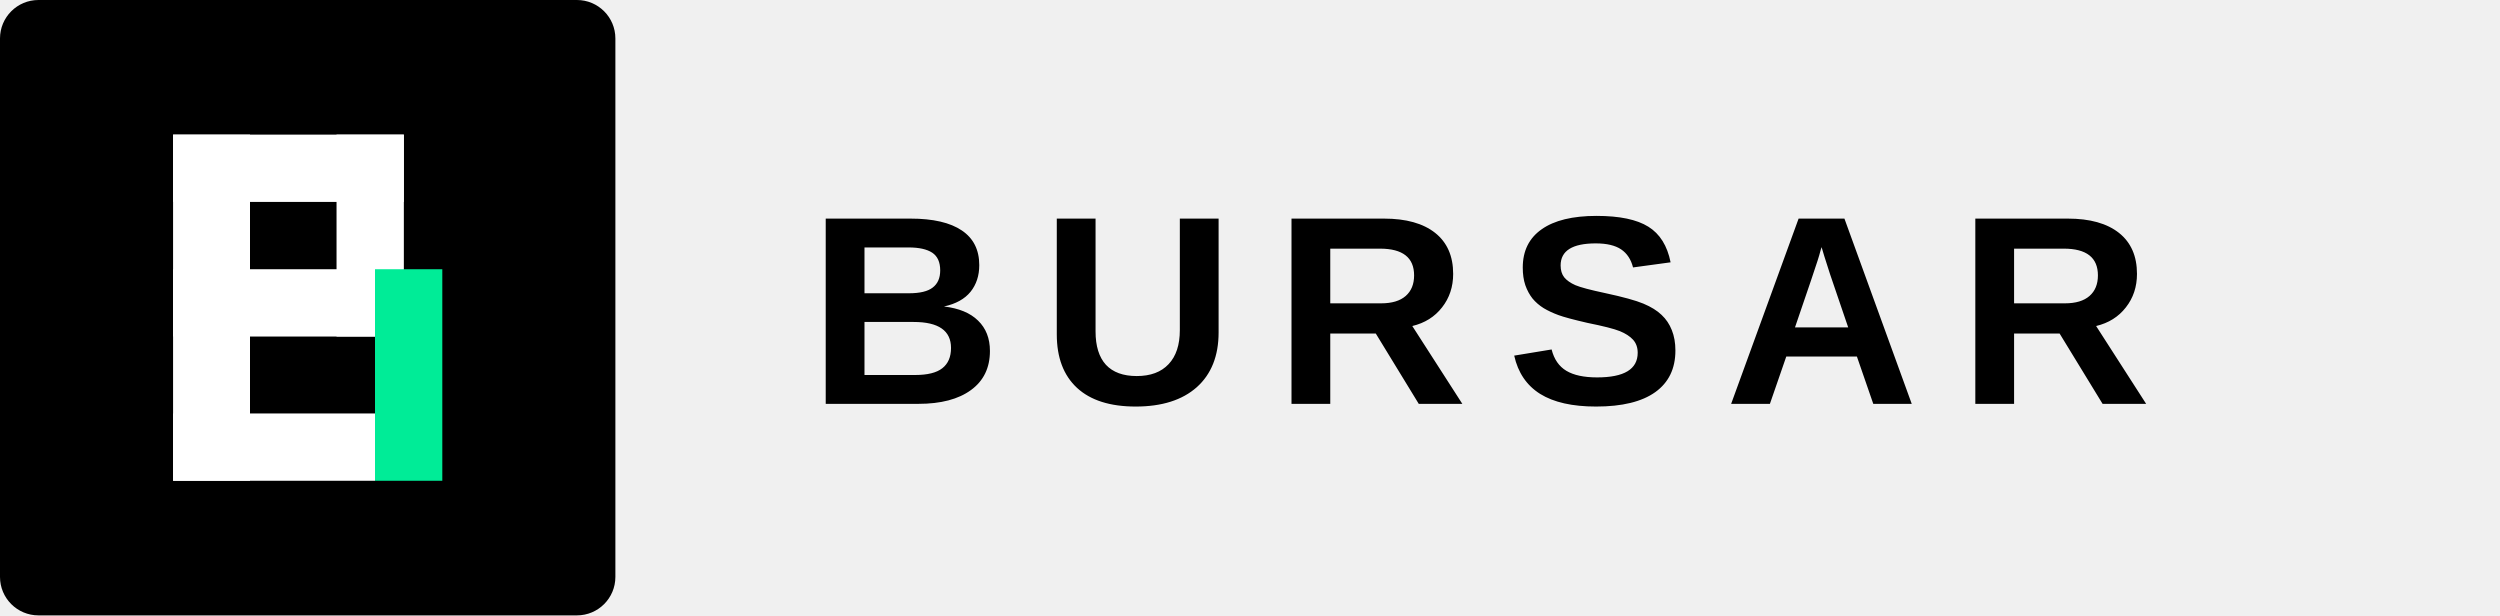
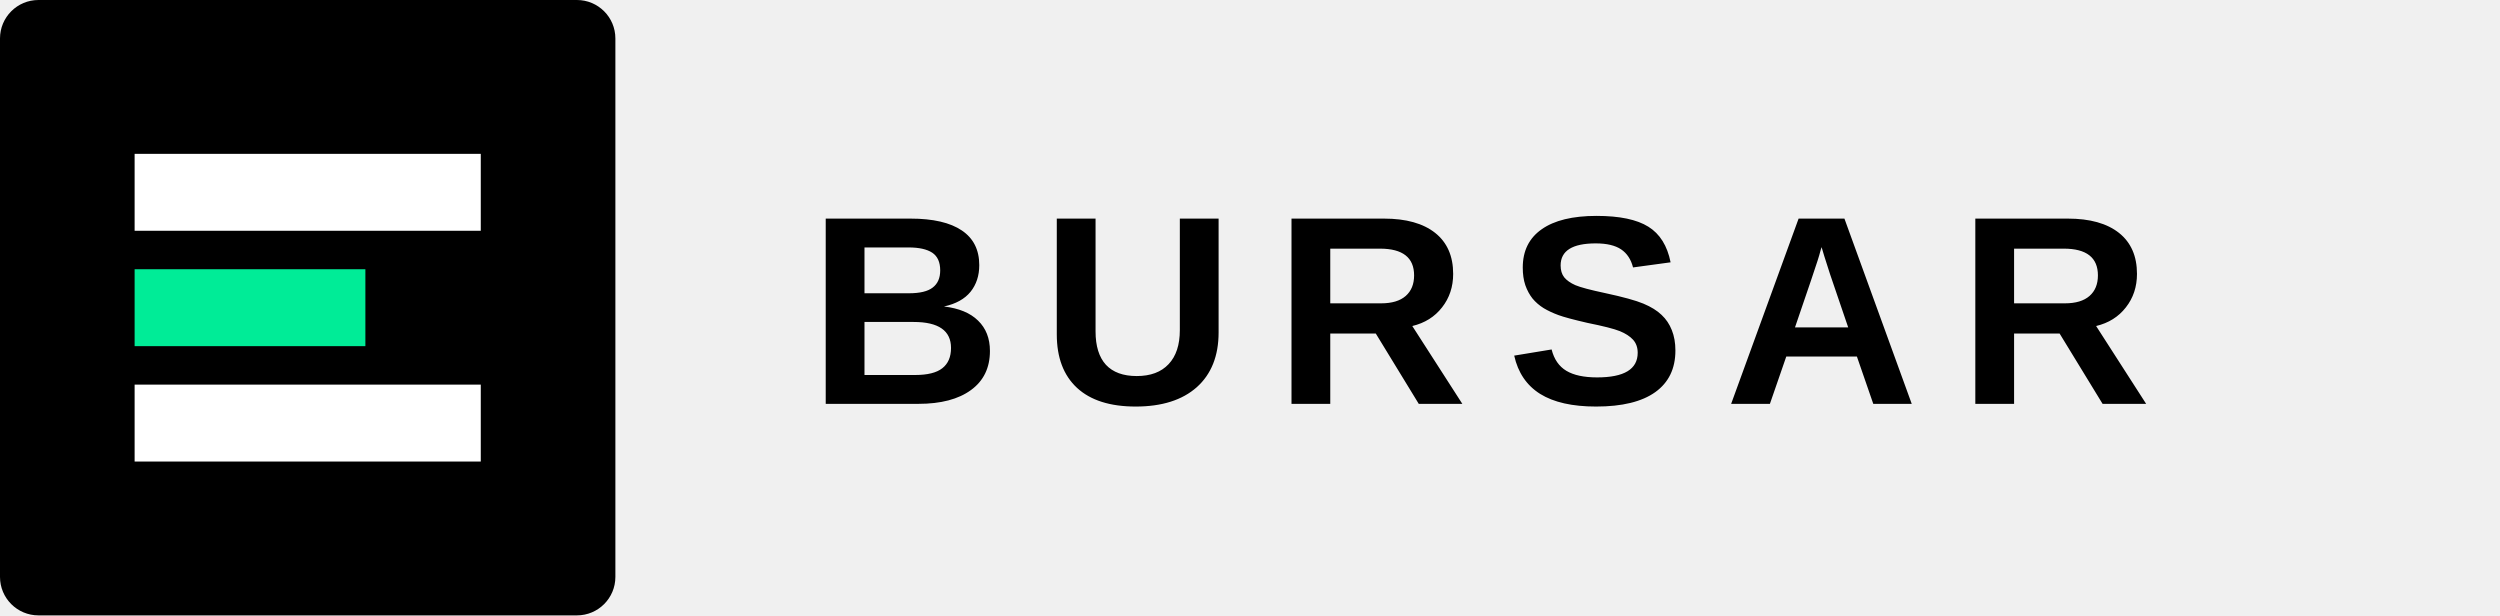
<svg xmlns="http://www.w3.org/2000/svg" viewBox="0 0 260 64" width="260" height="64" role="img" aria-label="Bursar">
  <rect width="64" height="64" rx="4" fill="#000" />
-   <g fill="#fff">
-     <rect x="18" y="14" width="8" height="36" />
-     <rect x="18" y="14" width="24" height="7" />
-     <rect x="35" y="14" width="7" height="21" />
-     <rect x="18" y="28" width="21" height="7" />
-     <rect x="18" y="43" width="21" height="7" />
-   </g>
-   <rect x="39" y="28" width="7" height="22" fill="#00ec97" />
+   <rect x="14" y="16" width="36" height="8" fill="#fff" />
+   <rect x="14" y="28" width="24" height="8" fill="#00ec97" />
+   <rect x="14" y="40" width="36" height="8" fill="#fff" />
  <text x="84" y="42" font-family="Space Grotesk, FK Grotesk, Helvetica Neue, Arial, sans-serif" font-size="28" font-weight="700" letter-spacing="4" fill="#000">BURSAR</text>
</svg>
